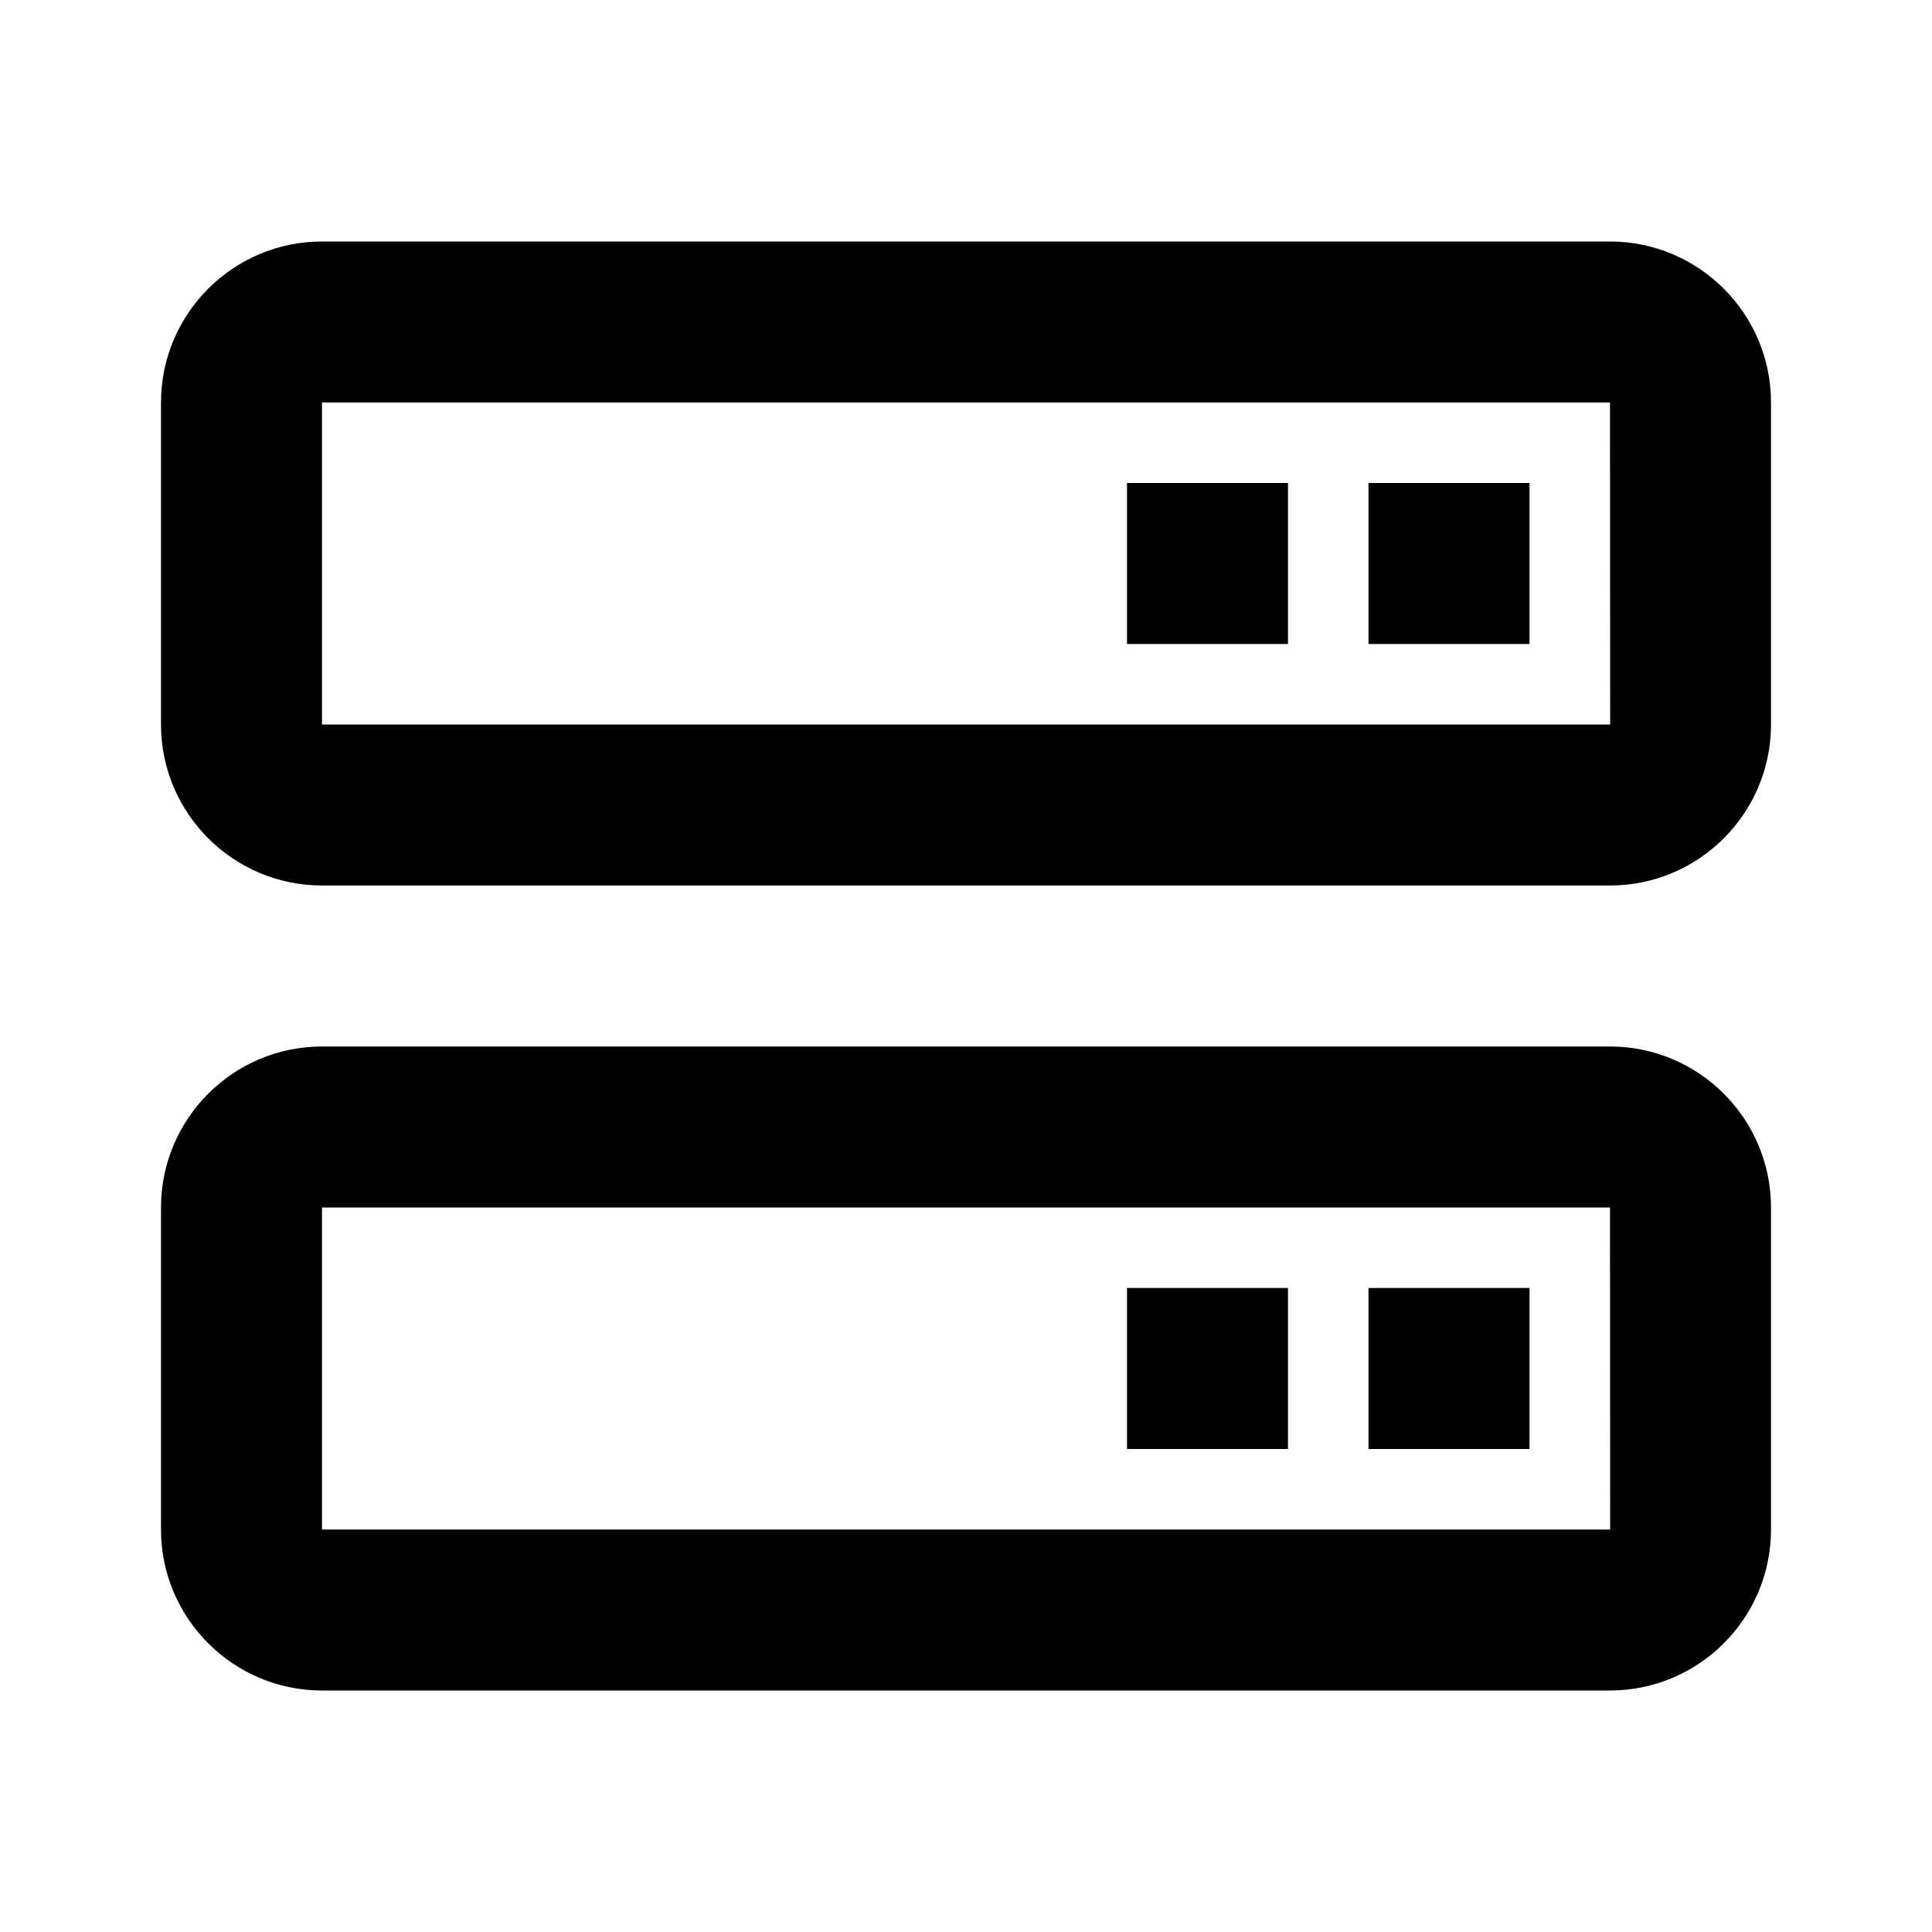
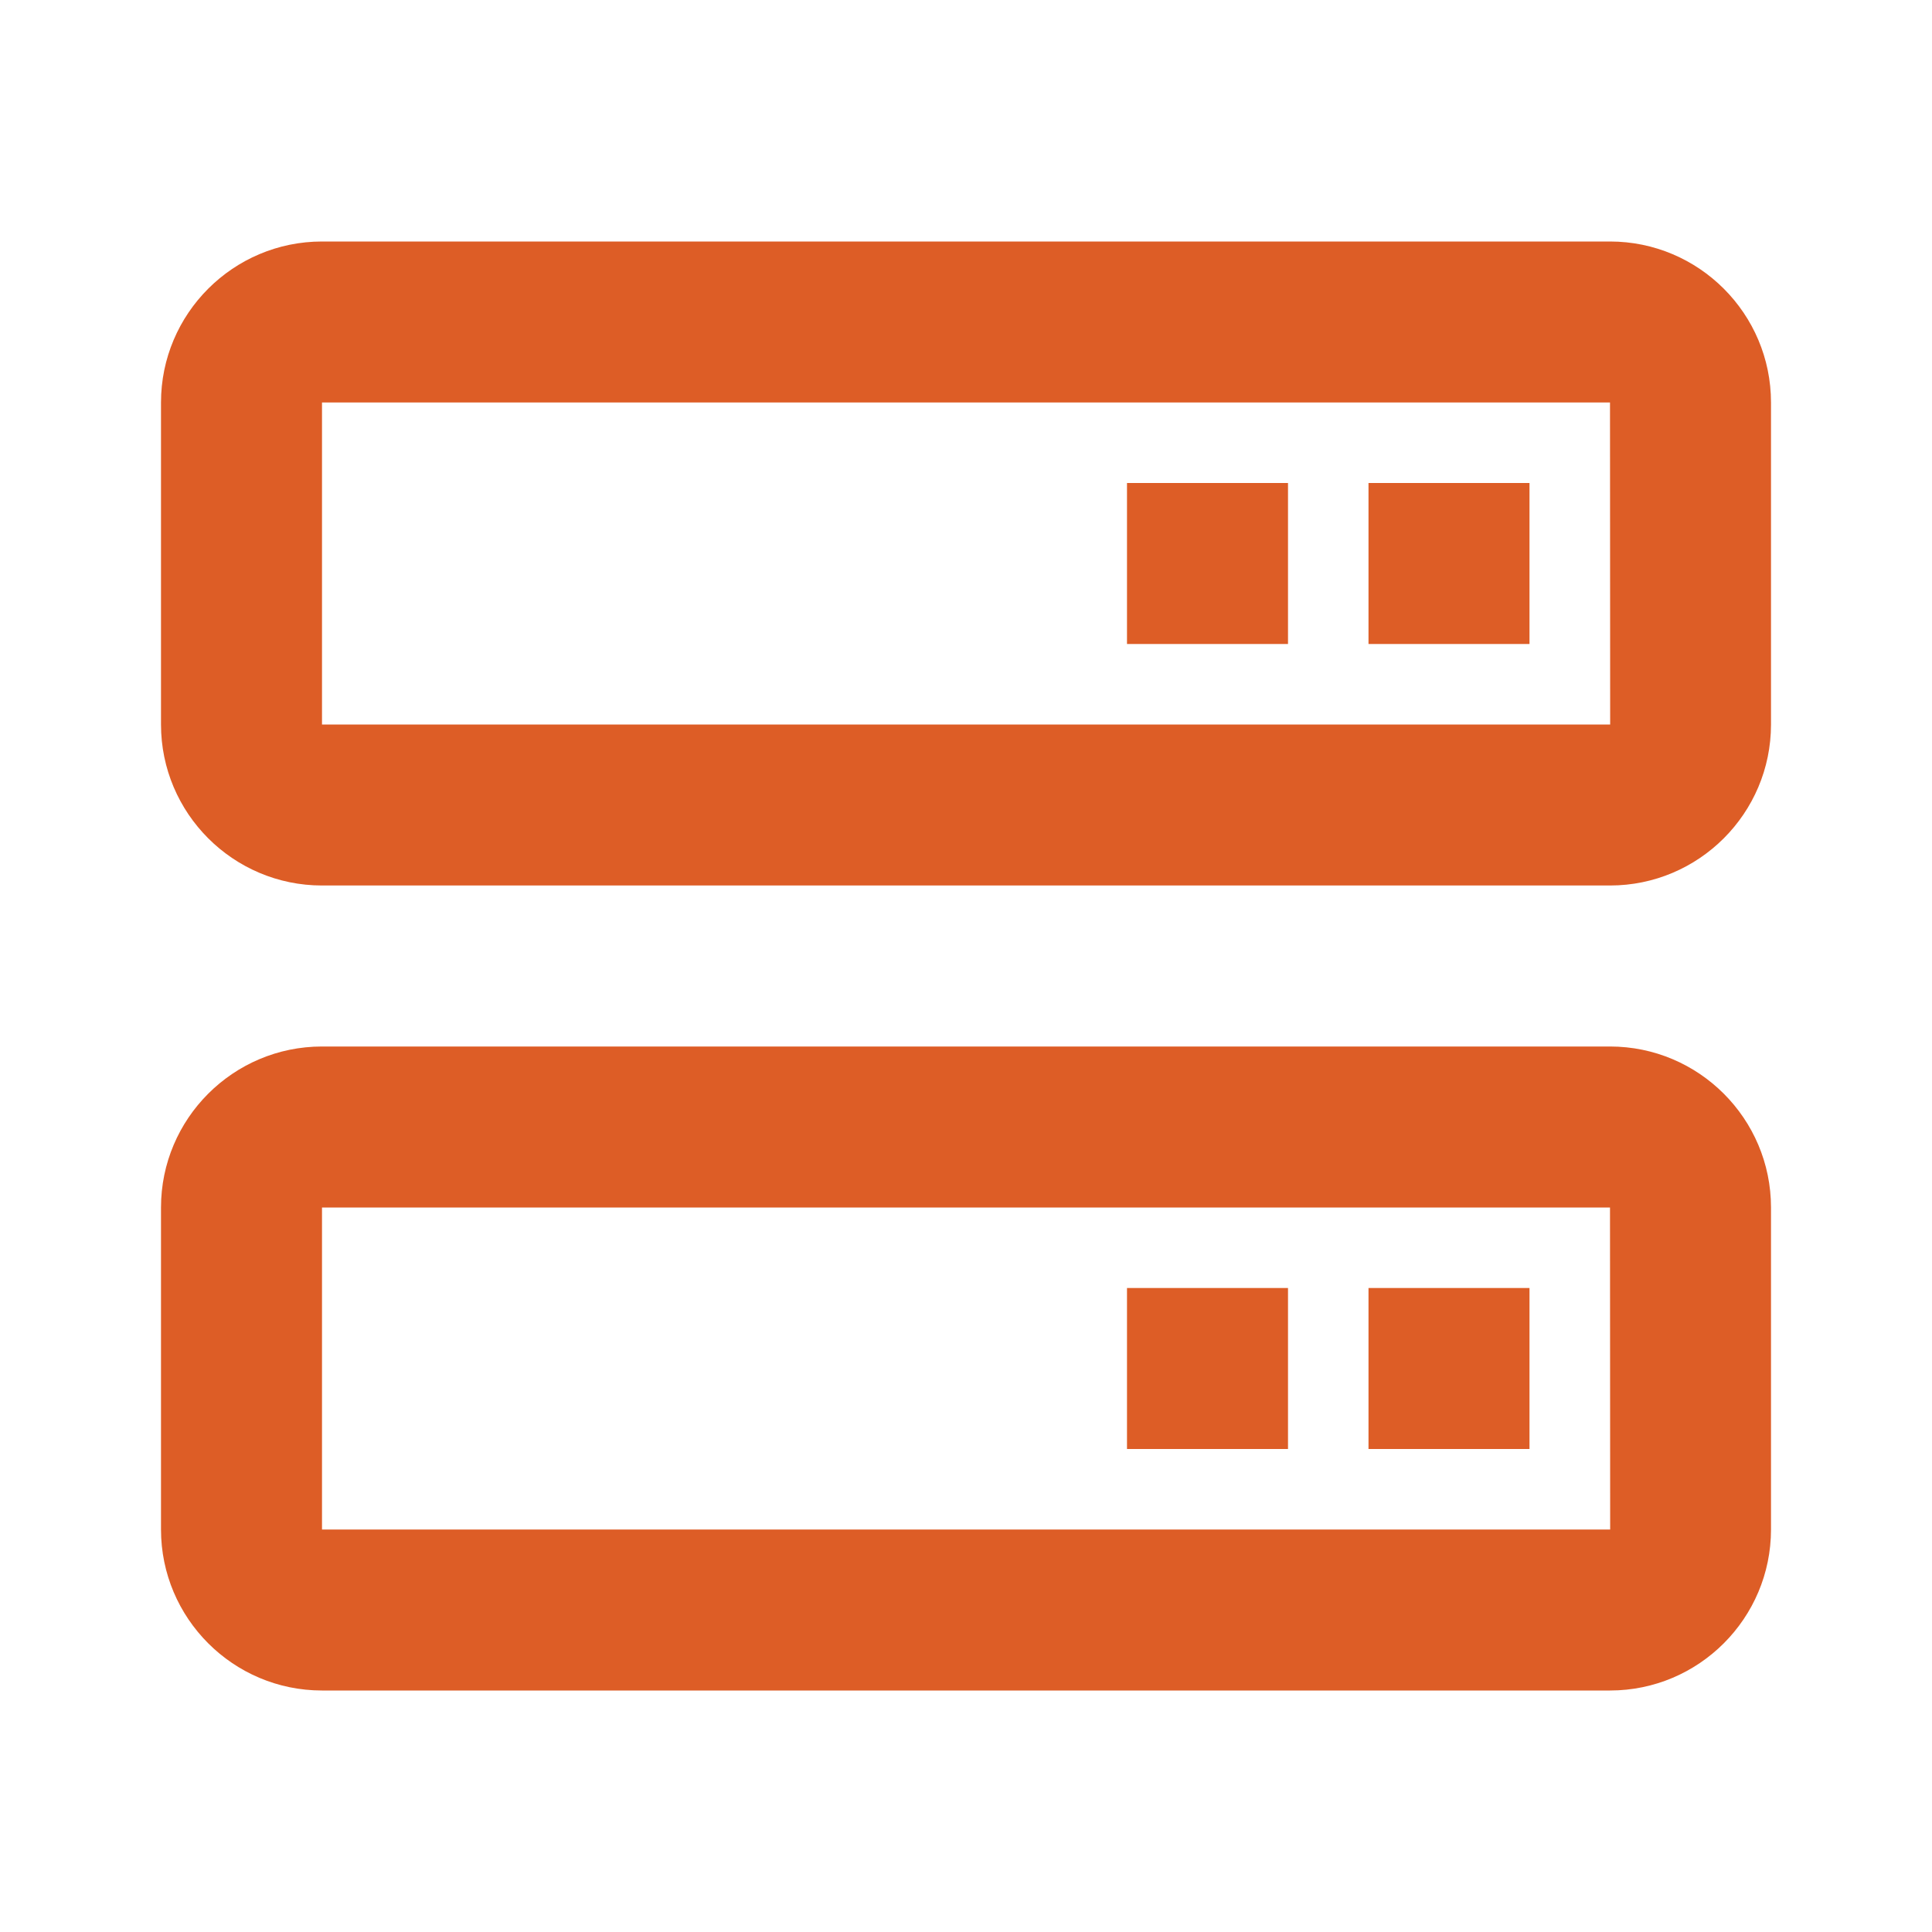
- <svg xmlns="http://www.w3.org/2000/svg" width="24" height="24" viewBox="0 0 24 24">
+ <svg xmlns="http://www.w3.org/2000/svg" fill="#dd5d26" width="24" height="24" viewBox="0 0 24 24">
  <path fill="none" d="M4 15v4h16.002L20 15H4zM16 18h-2v-2h2V18zM19 18h-2v-2h2V18zM4 5v4h16.002L20 5H4zM16 8h-2V6h2V8zM19 8h-2V6h2V8z" />
  <path d="M20 3H4C2.897 3 2 3.897 2 5v4c0 1.103.897 2 2 2h16c1.103 0 2-.897 2-2V5C22 3.897 21.103 3 20 3zM4 9V5h16l.002 4H4zM20 13H4c-1.103 0-2 .897-2 2v4c0 1.103.897 2 2 2h16c1.103 0 2-.897 2-2v-4C22 13.897 21.103 13 20 13zM4 19v-4h16l.002 4H4z" />
  <path d="M17 6H19V8H17zM14 6H16V8H14zM17 16H19V18H17zM14 16H16V18H14z" />
</svg>
